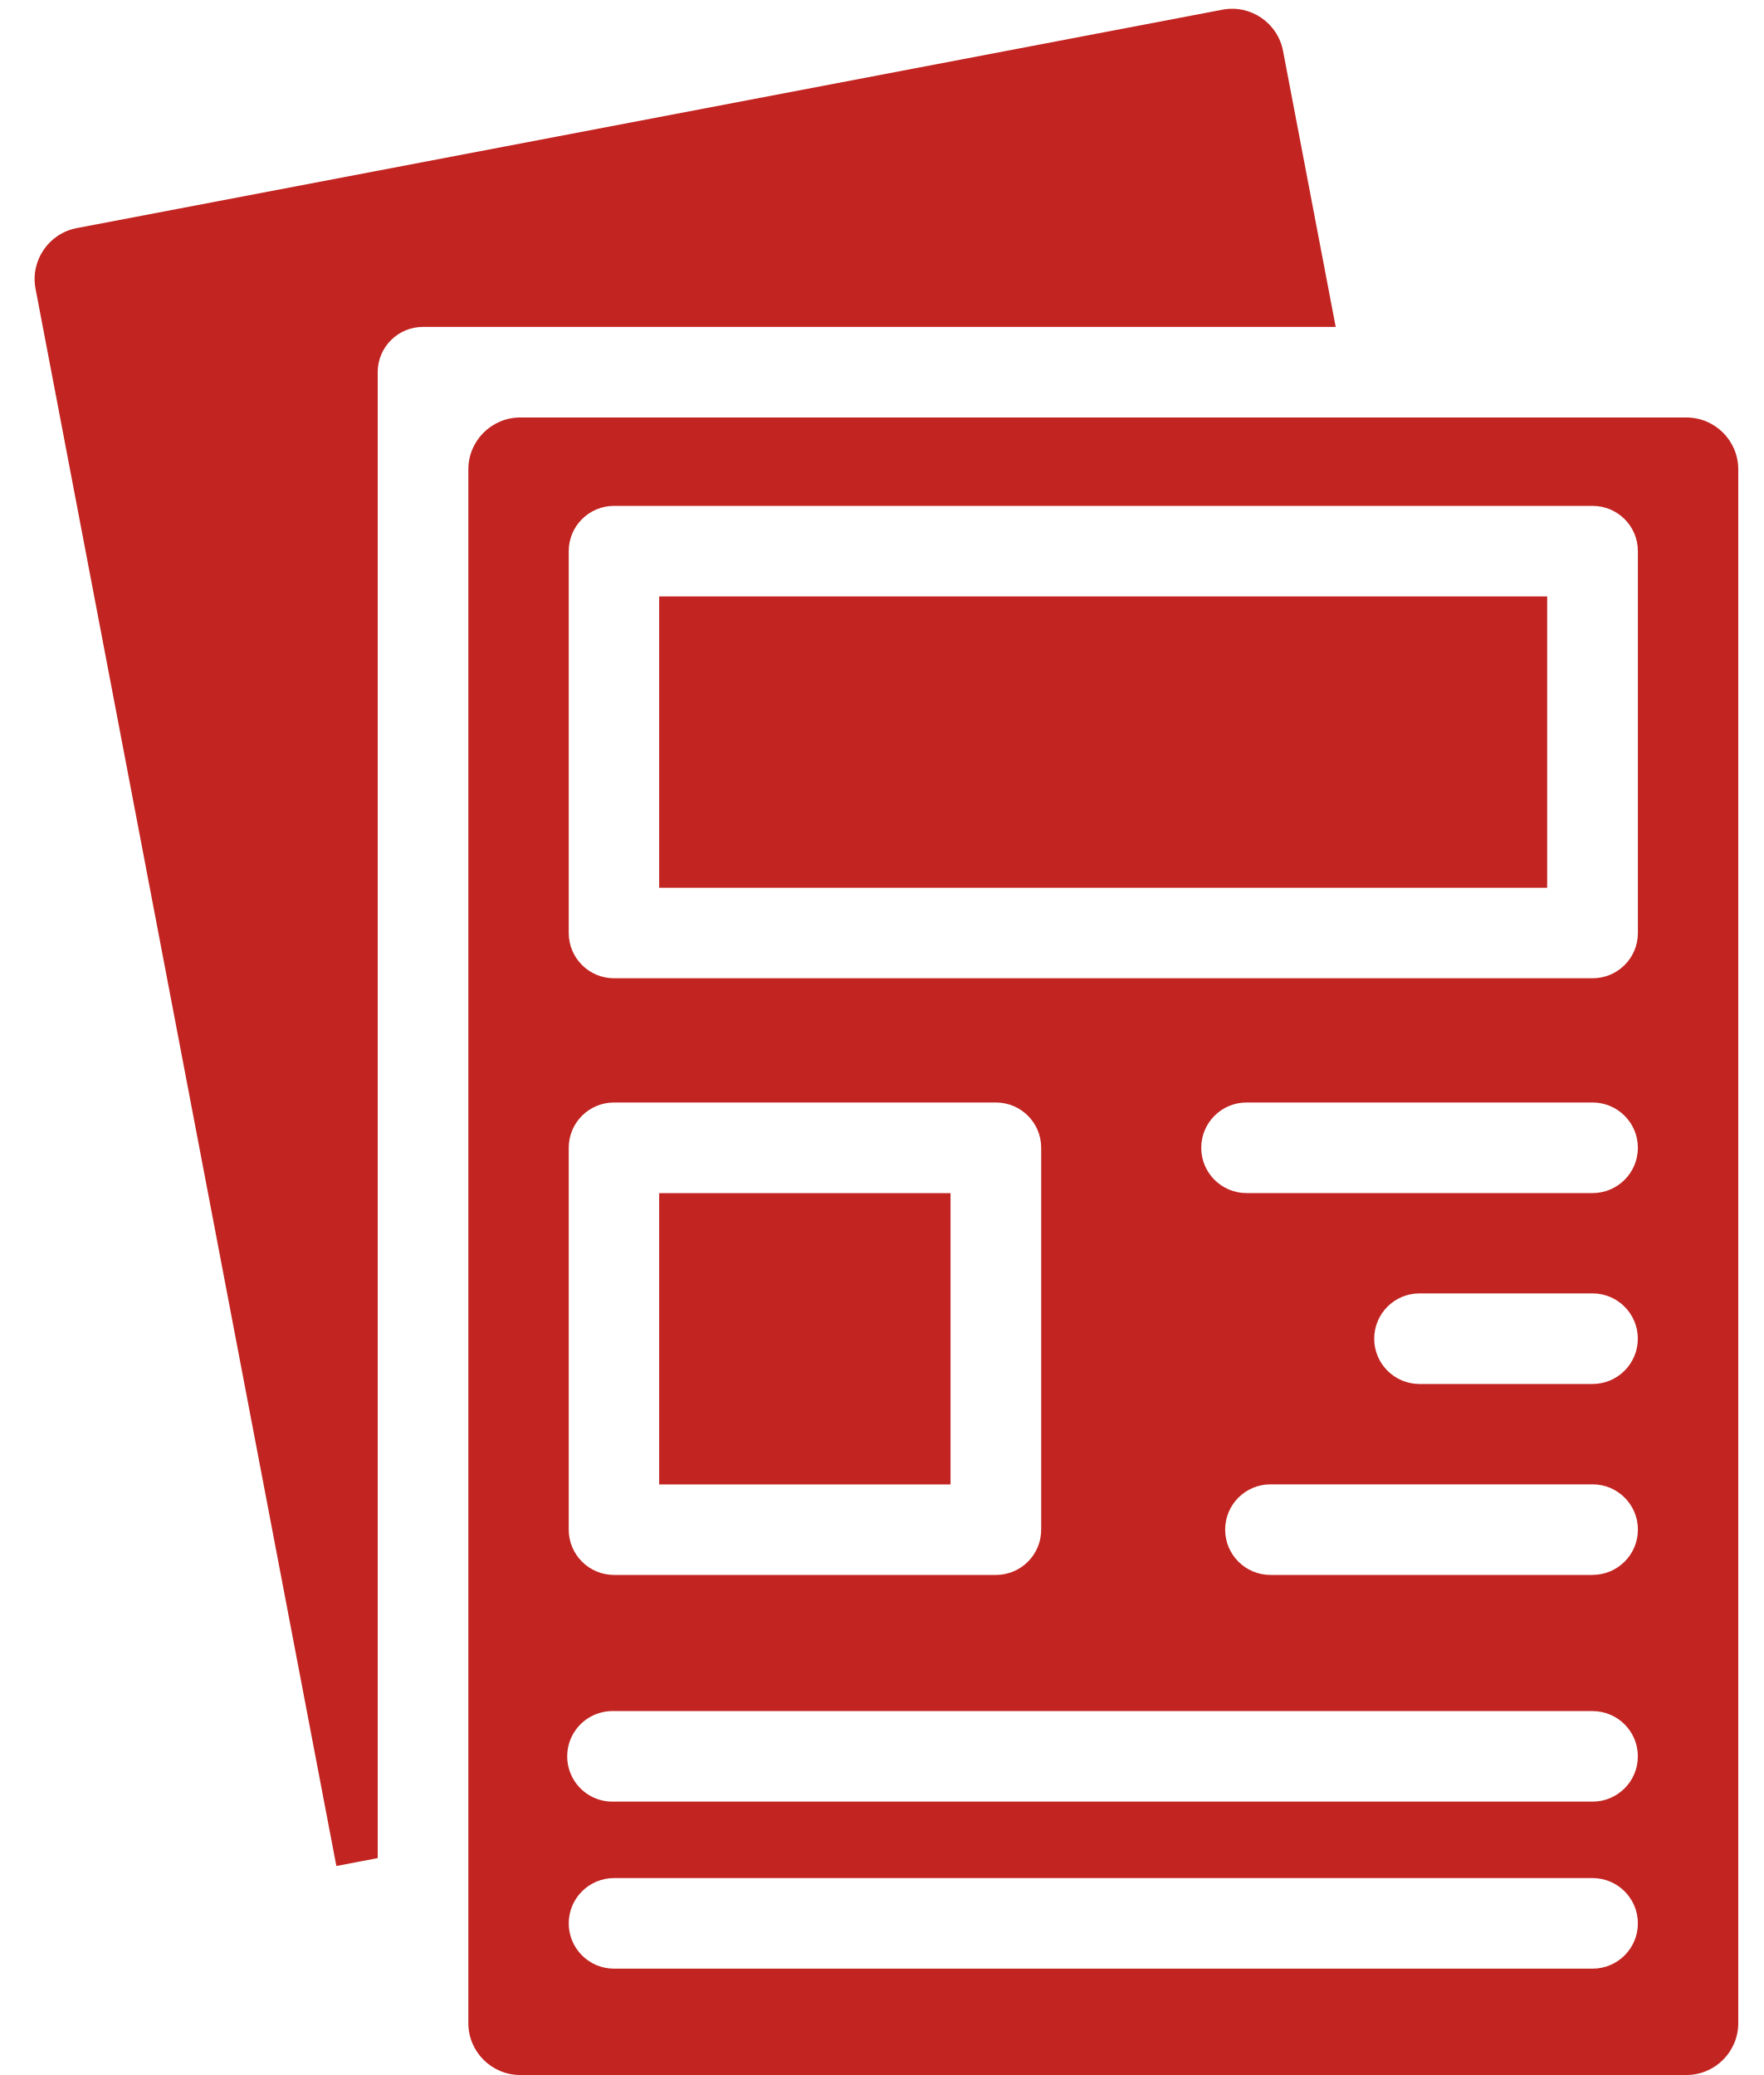
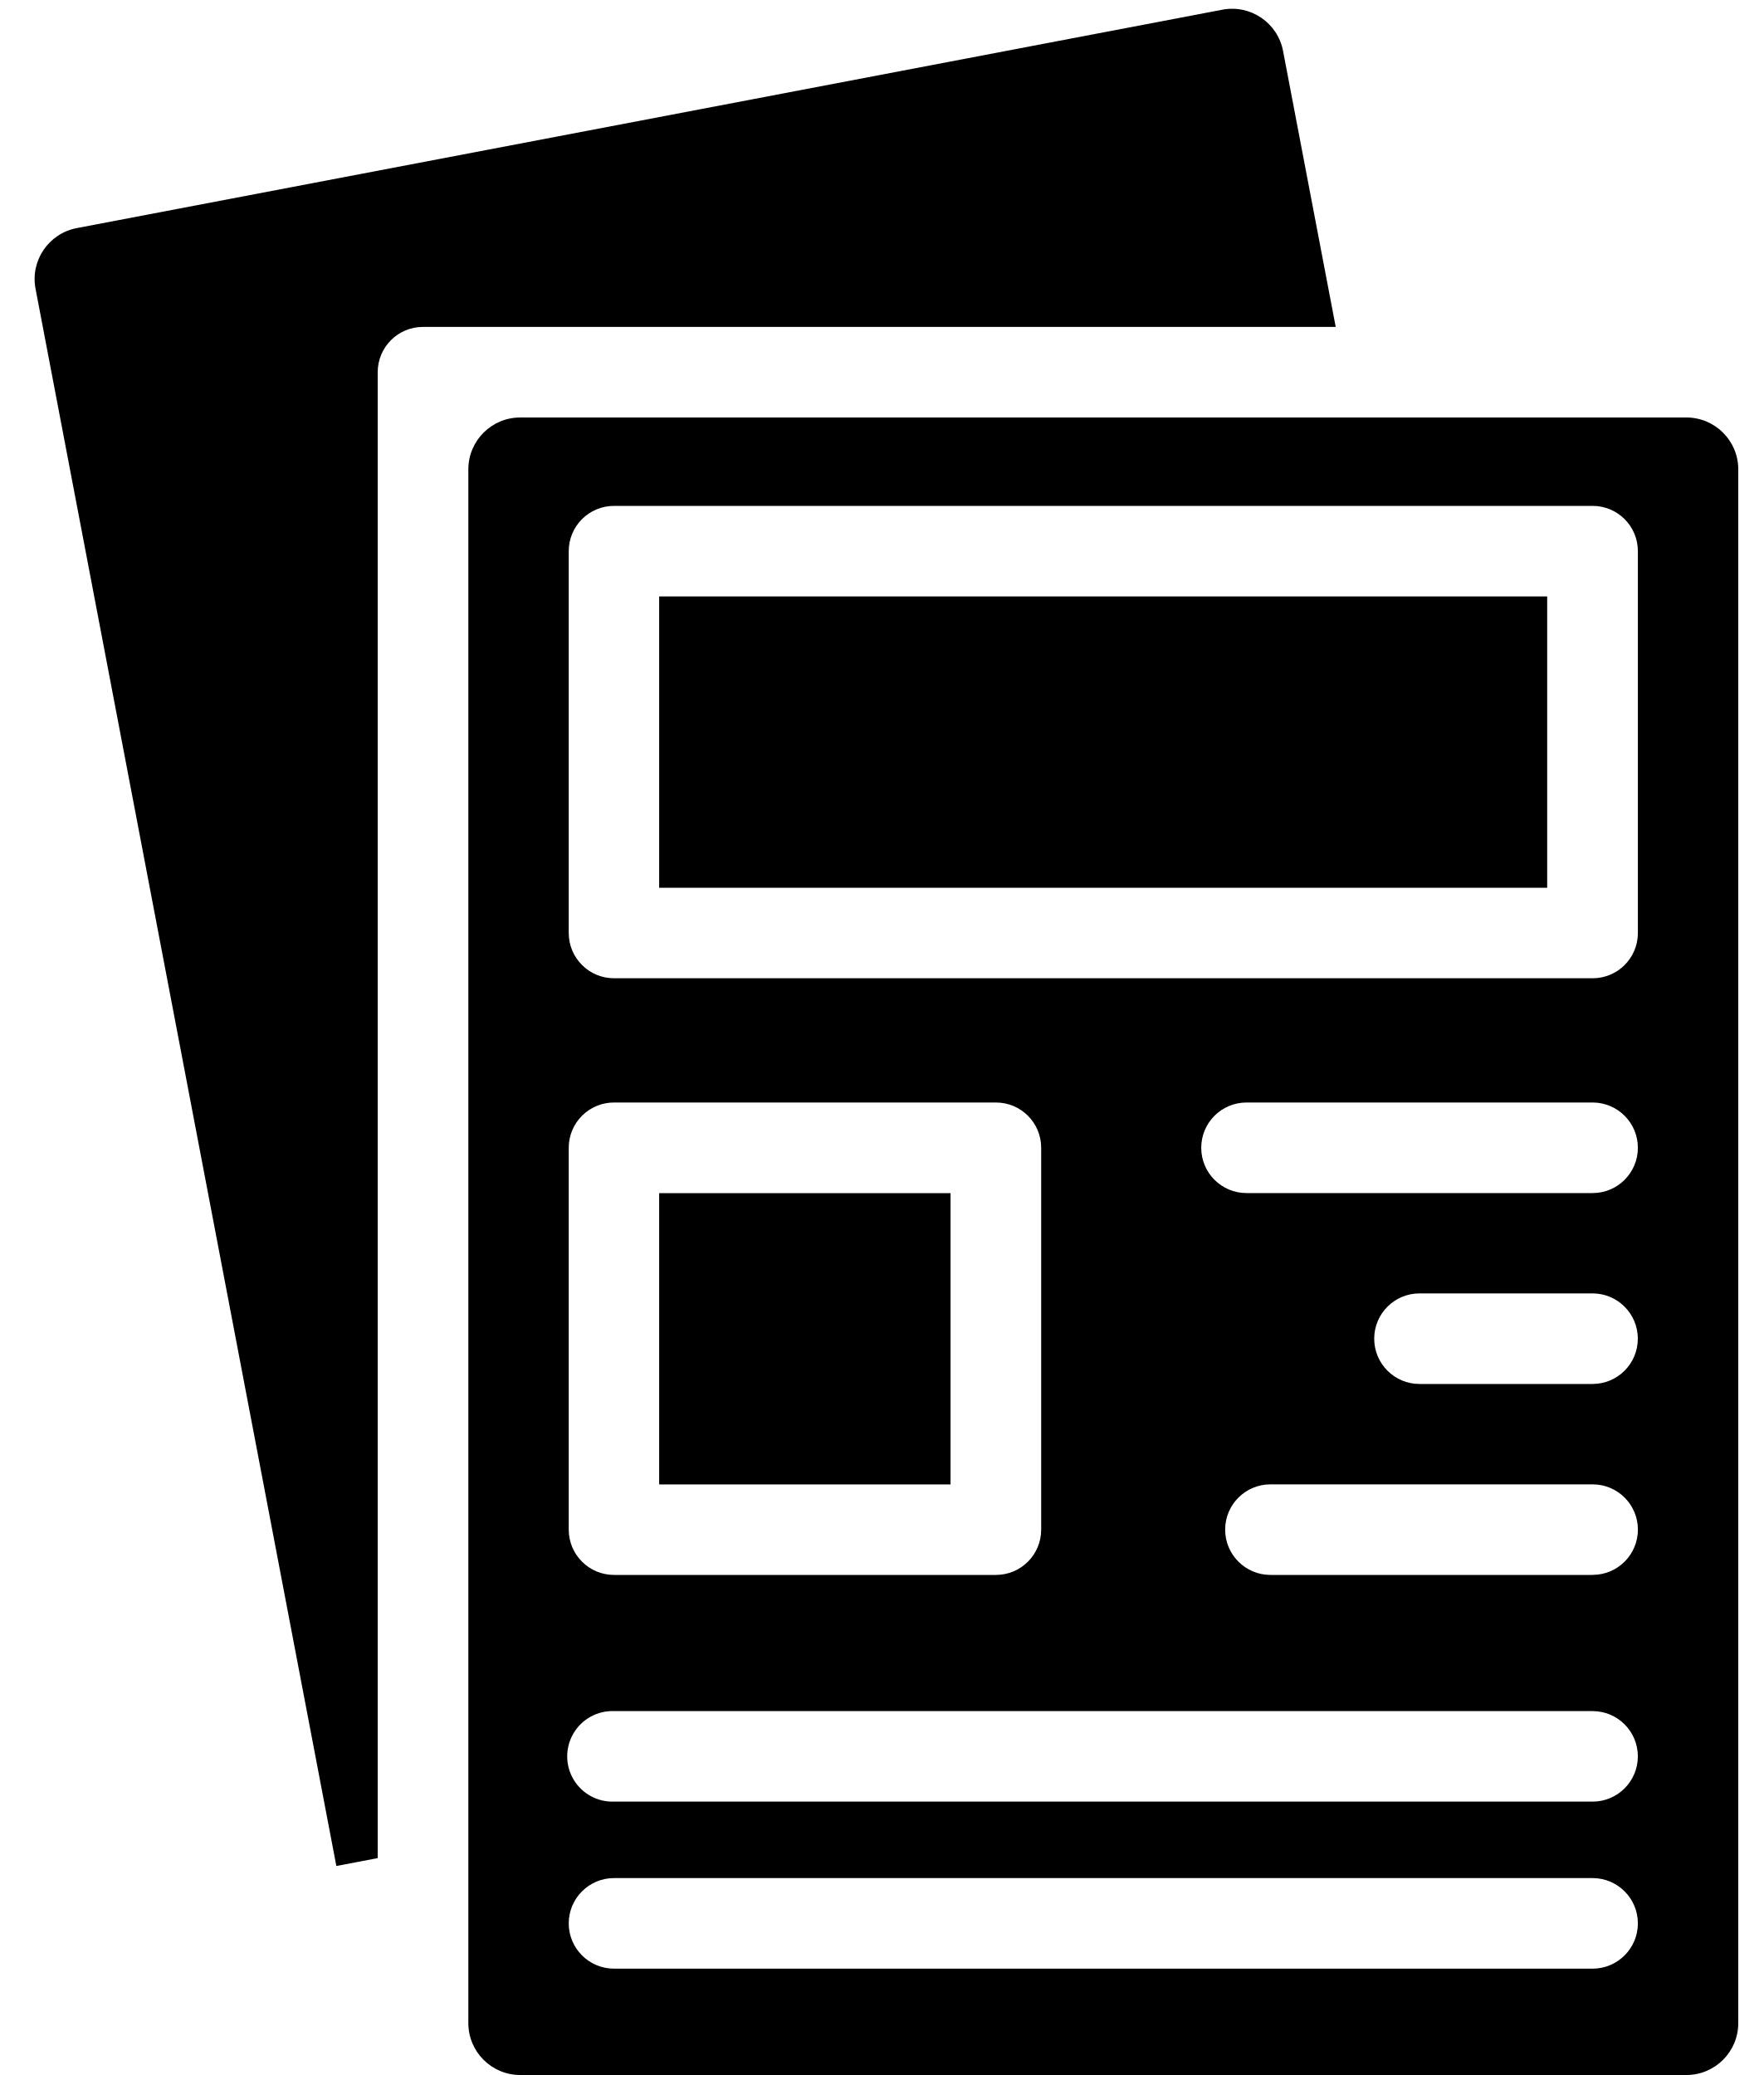
- <svg xmlns="http://www.w3.org/2000/svg" width="34" height="40" fill="none">
-   <path d="M18.32 23h-5.615v5.615h5.616v-5.616Zm11.501-11.502H12.705v5.616h17.116v-5.616Z" fill="#C22521" />
-   <path d="M33.504 9.048a1 1 0 0 0-1-1H10.027a1 1 0 0 0-1 1V39a1 1 0 0 0 1 1h22.477a1 1 0 0 0 1-1V9.048ZM10.962 22.126c0-.482.39-.873.873-.873h7.36c.483 0 .873.39.873.873v7.361c0 .483-.39.873-.872.873h-7.361a.873.873 0 0 1-.873-.873v-7.36ZM30.697 37.95H11.835a.873.873 0 1 1 0-1.746h18.861a.872.872 0 1 1 0 1.746Zm0-3.22H11.835a.873.873 0 1 1 0-1.745h18.861a.872.872 0 1 1 0 1.745Zm0-4.37h-6.21a.872.872 0 1 1 0-1.746h6.21a.872.872 0 1 1 0 1.745Zm0-3.681H27.36a.872.872 0 1 1 0-1.746h3.335a.872.872 0 1 1 0 1.746Zm0-3.68h-6.671a.872.872 0 1 1 0-1.746h6.67a.872.872 0 1 1 0 1.746Zm.872-5.013c0 .482-.39.872-.872.872H11.835a.873.873 0 0 1-.873-.872v-7.361c0-.482.39-.873.873-.873h18.861c.483 0 .873.39.873.873v7.36Z" fill="#C22521" />
-   <path d="M24.73.982a1 1 0 0 0-1.17-.795L1.48 4.397a1 1 0 0 0-.795 1.17l5.798 30.404.797-.152V7.175c0-.482.39-.873.872-.873h17.593L24.73.982Z" fill="#C22521" />
+ <svg xmlns="http://www.w3.org/2000/svg" width="34" height="40">
+   <path d="M18.32 23h-5.615v5.615h5.616v-5.616Zm11.501-11.502H12.705v5.616h17.116v-5.616Z" />
+   <path d="M33.504 9.048a1 1 0 0 0-1-1H10.027a1 1 0 0 0-1 1V39a1 1 0 0 0 1 1h22.477a1 1 0 0 0 1-1V9.048ZM10.962 22.126c0-.482.39-.873.873-.873h7.36c.483 0 .873.39.873.873v7.361c0 .483-.39.873-.872.873h-7.361a.873.873 0 0 1-.873-.873v-7.36ZM30.697 37.95H11.835a.873.873 0 1 1 0-1.746h18.861a.872.872 0 1 1 0 1.746Zm0-3.22H11.835a.873.873 0 1 1 0-1.745h18.861a.872.872 0 1 1 0 1.745Zm0-4.37h-6.21a.872.872 0 1 1 0-1.746h6.21a.872.872 0 1 1 0 1.745Zm0-3.681H27.36a.872.872 0 1 1 0-1.746h3.335a.872.872 0 1 1 0 1.746Zm0-3.68h-6.671a.872.872 0 1 1 0-1.746h6.67a.872.872 0 1 1 0 1.746Zm.872-5.013c0 .482-.39.872-.872.872H11.835a.873.873 0 0 1-.873-.872v-7.361c0-.482.39-.873.873-.873h18.861c.483 0 .873.39.873.873v7.36Z" />
+   <path d="M24.73.982a1 1 0 0 0-1.17-.795L1.48 4.397a1 1 0 0 0-.795 1.17l5.798 30.404.797-.152V7.175c0-.482.39-.873.872-.873h17.593L24.73.982Z" />
</svg>
